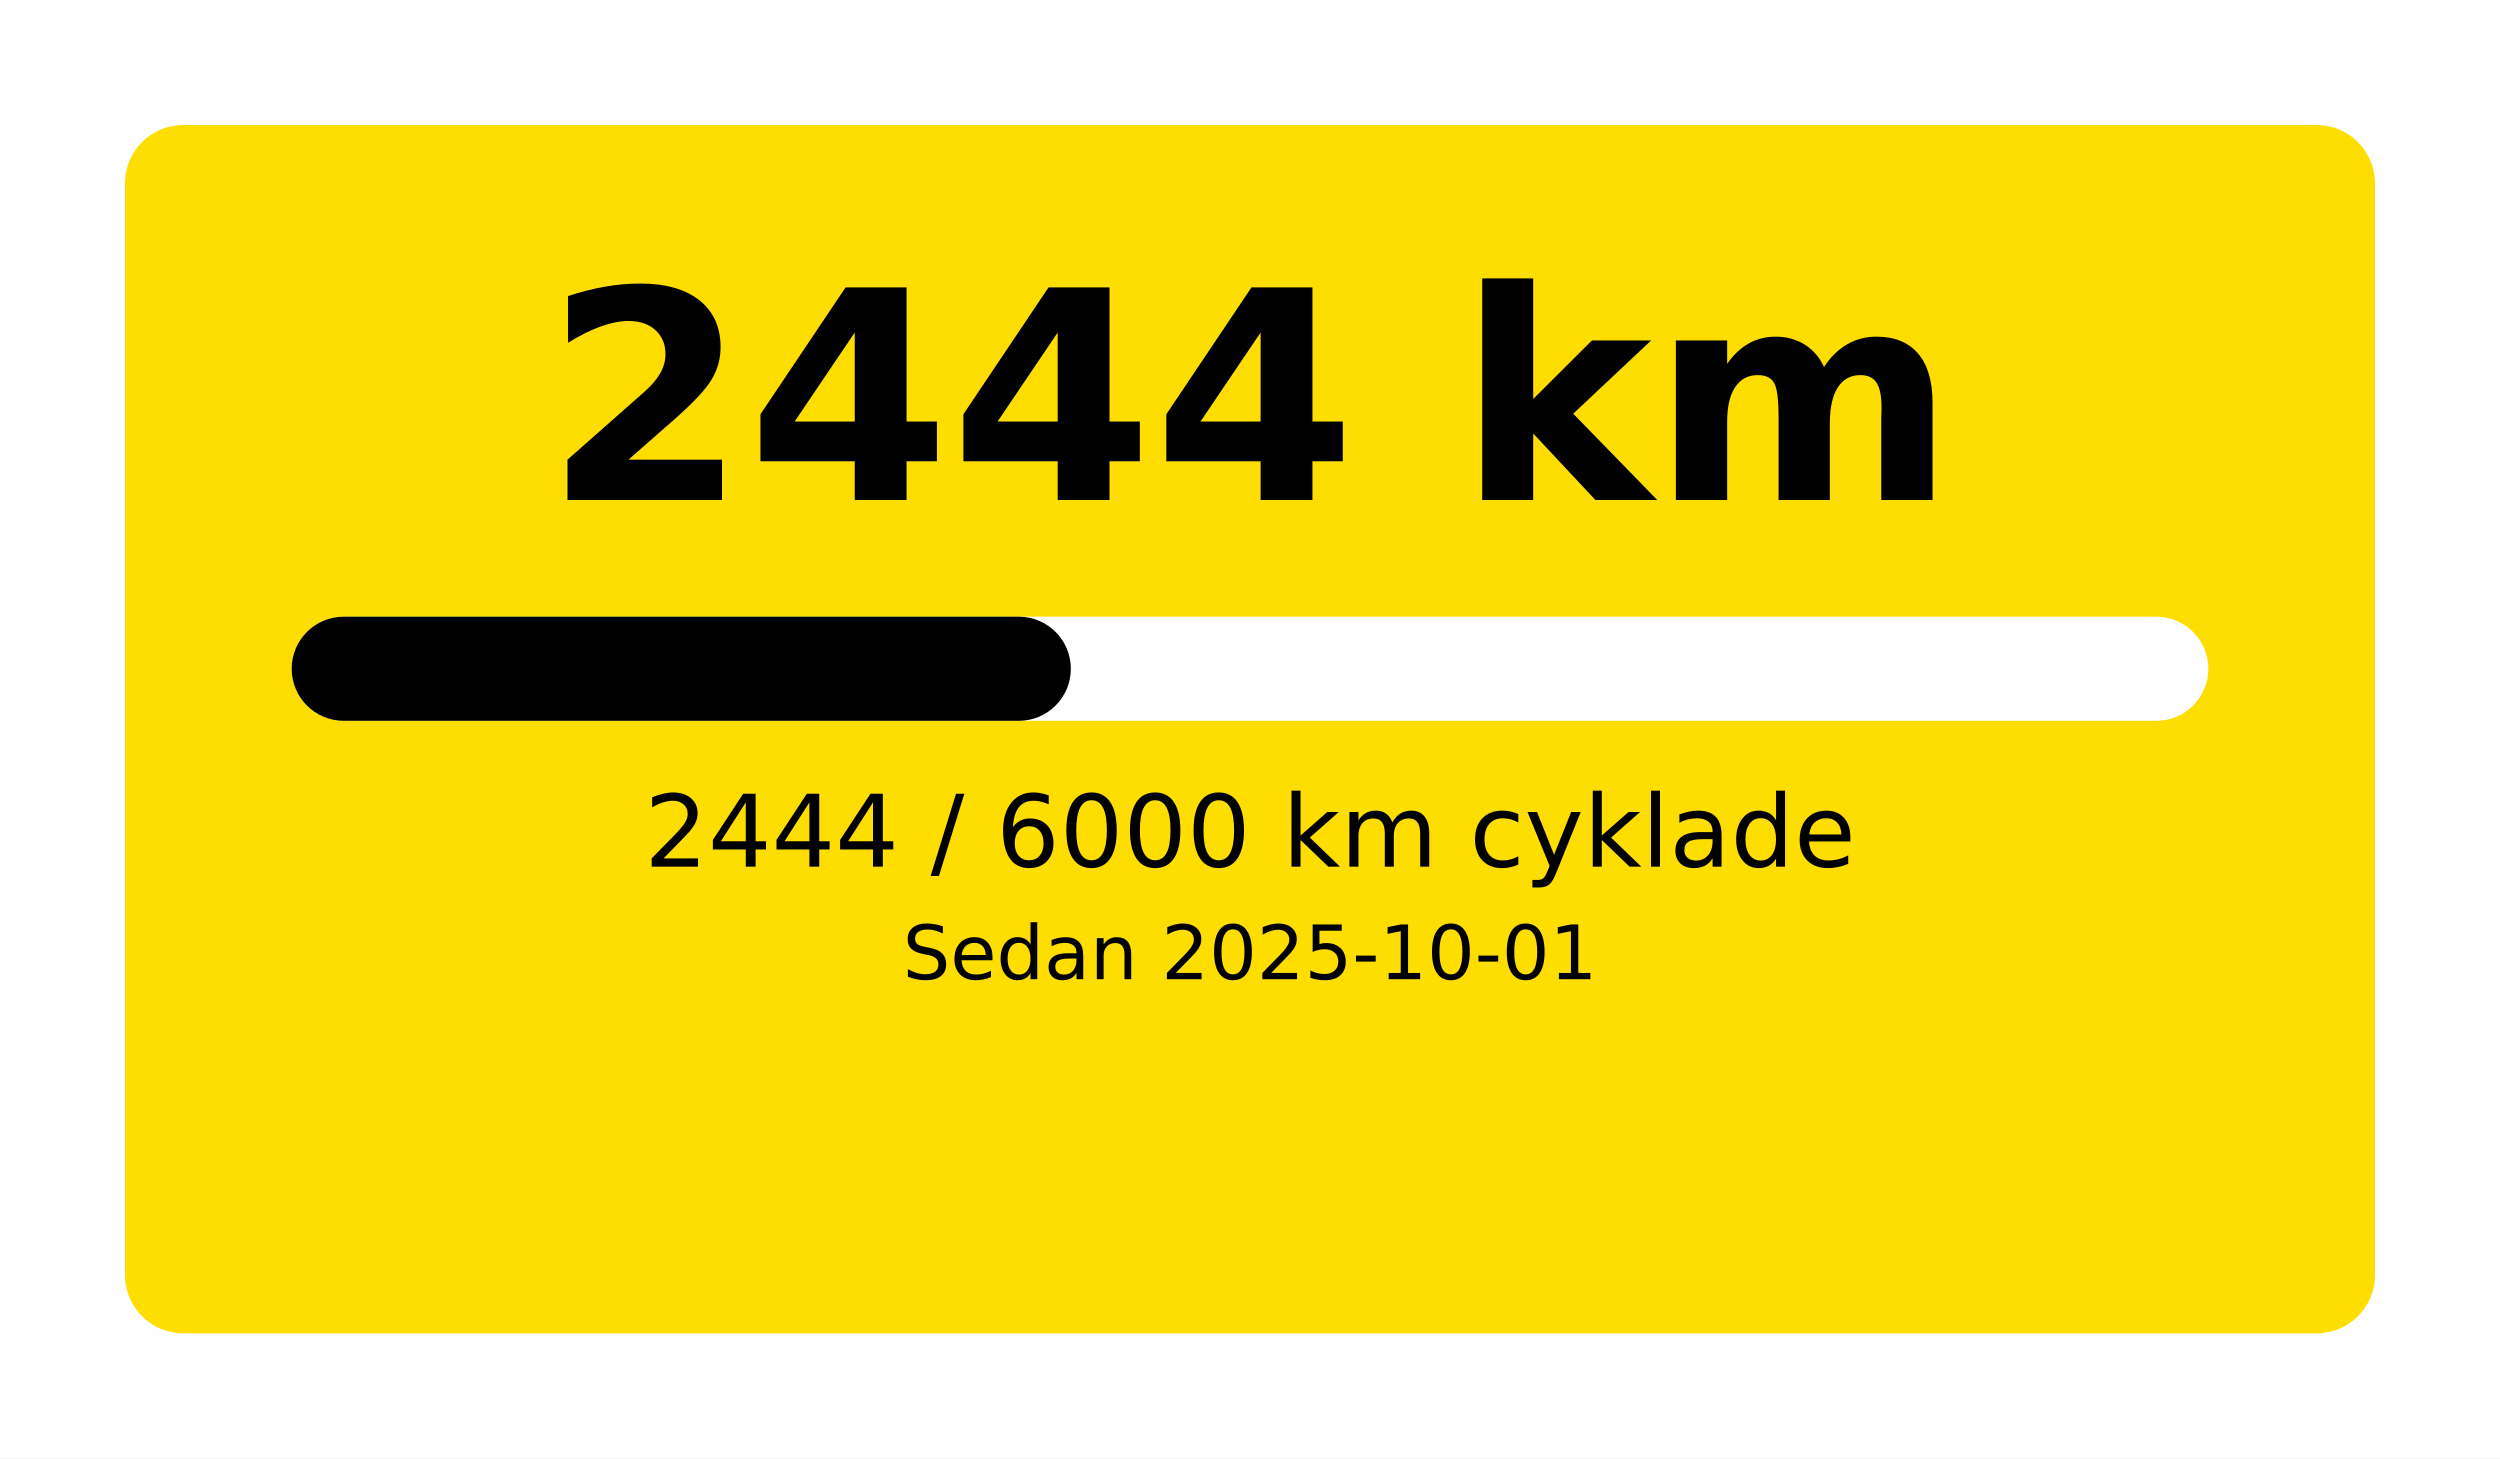
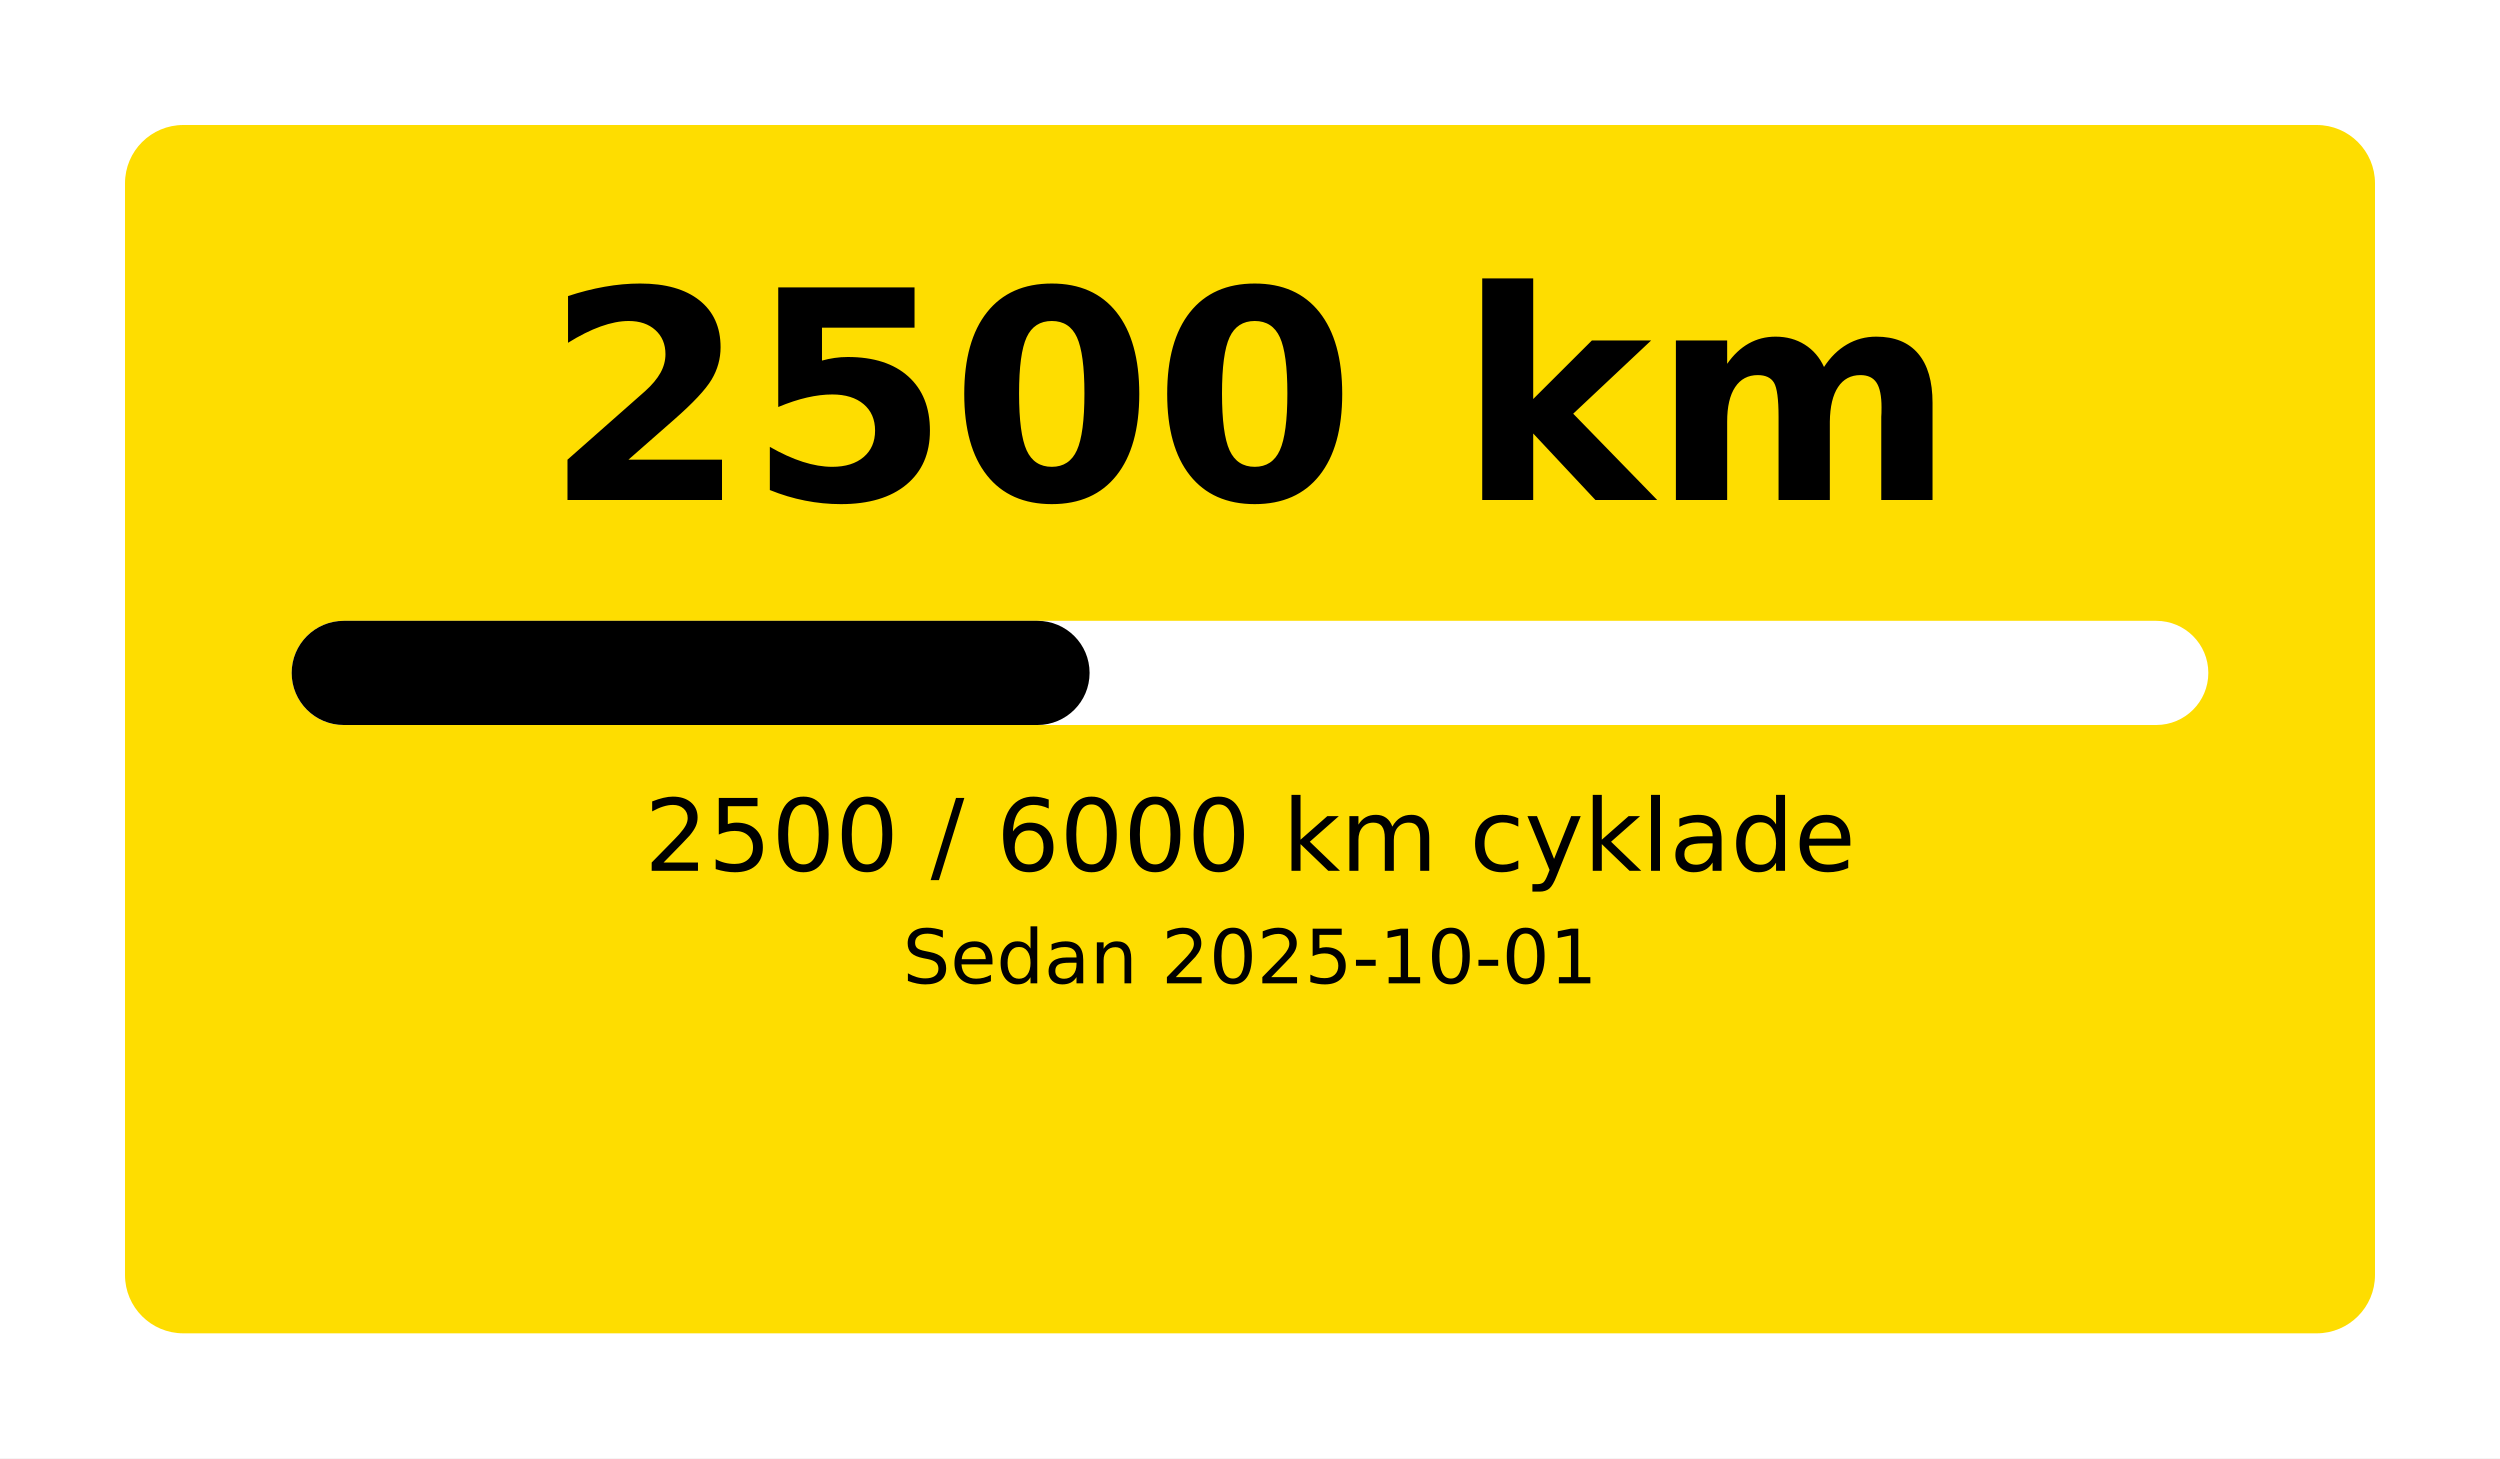
<svg xmlns="http://www.w3.org/2000/svg" width="1200" height="700" viewBox="0 0 1200 700">
  <rect x="0" y="0" width="1200" height="700" fill="#FFFFFF" />
  <rect x="60" y="60" rx="28" ry="28" width="1080" height="580" fill="#FEDD00" />
-   <text x="600.0" y="240" font-size="140" font-family="DejaVu Sans, Arial, sans-serif" font-weight="700" fill="#000000" text-anchor="middle">2444 km</text>
-   <rect x="140" y="296" rx="25.0" ry="25.0" width="920" height="50" fill="#FFFFFF" />
-   <rect x="140" y="296" rx="25.0" ry="25.0" width="374" height="50" fill="#000000" />
-   <text x="600.0" y="416" font-size="48" font-family="DejaVu Sans, Arial, sans-serif" fill="#000000" text-anchor="middle">2444 / 6000 km cyklade</text>
-   <text x="600.0" y="470" font-size="36" font-family="DejaVu Sans, Arial, sans-serif" fill="#000000" text-anchor="middle">Sedan 2025-10-01</text>
+   <text x="600.0" y="240" font-size="140" font-family="DejaVu Sans, Arial, sans-serif" font-weight="700" fill="#000000" text-anchor="middle">2500 km</text>
+   <rect x="140" y="298" rx="25.0" ry="25.0" width="920" height="50" fill="#FFFFFF" />
+   <rect x="140" y="298" rx="25.0" ry="25.0" width="383" height="50" fill="#000000" />
+   <text x="600.0" y="418" font-size="48" font-family="DejaVu Sans, Arial, sans-serif" fill="#000000" text-anchor="middle">2500 / 6000 km cyklade</text>
+   <text x="600.0" y="472" font-size="36" font-family="DejaVu Sans, Arial, sans-serif" fill="#000000" text-anchor="middle">Sedan 2025-10-01</text>
</svg>
